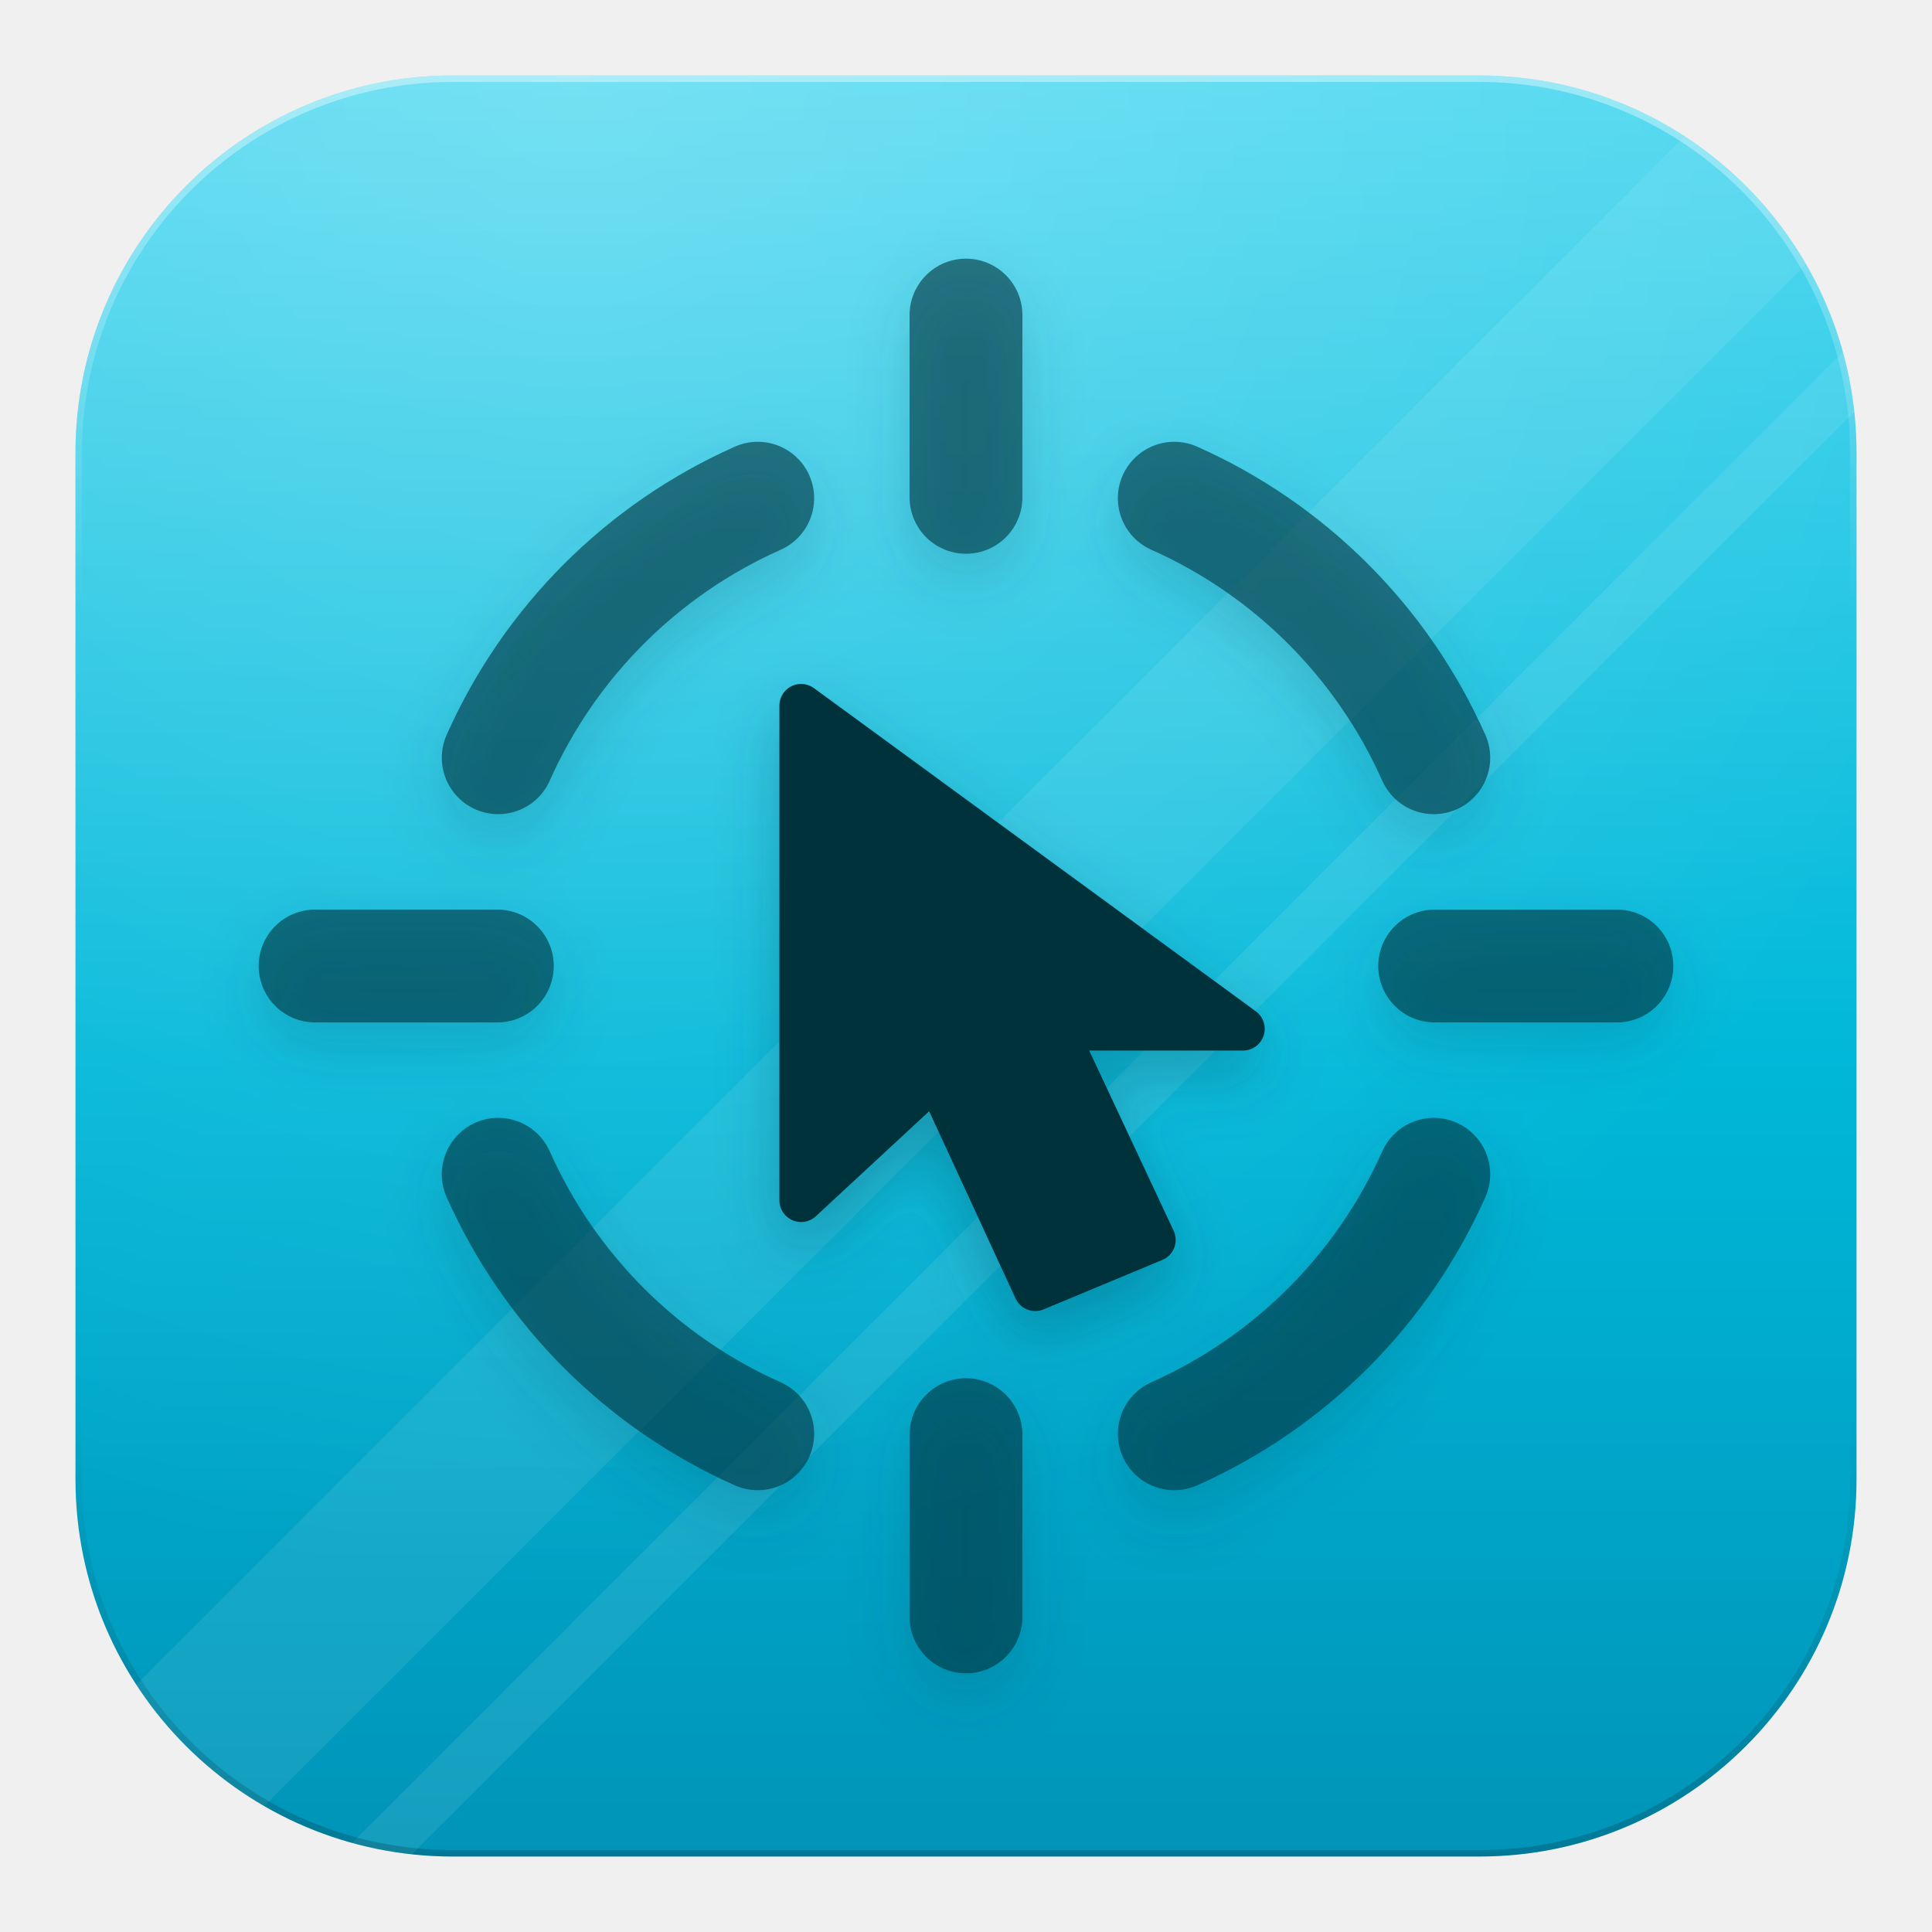
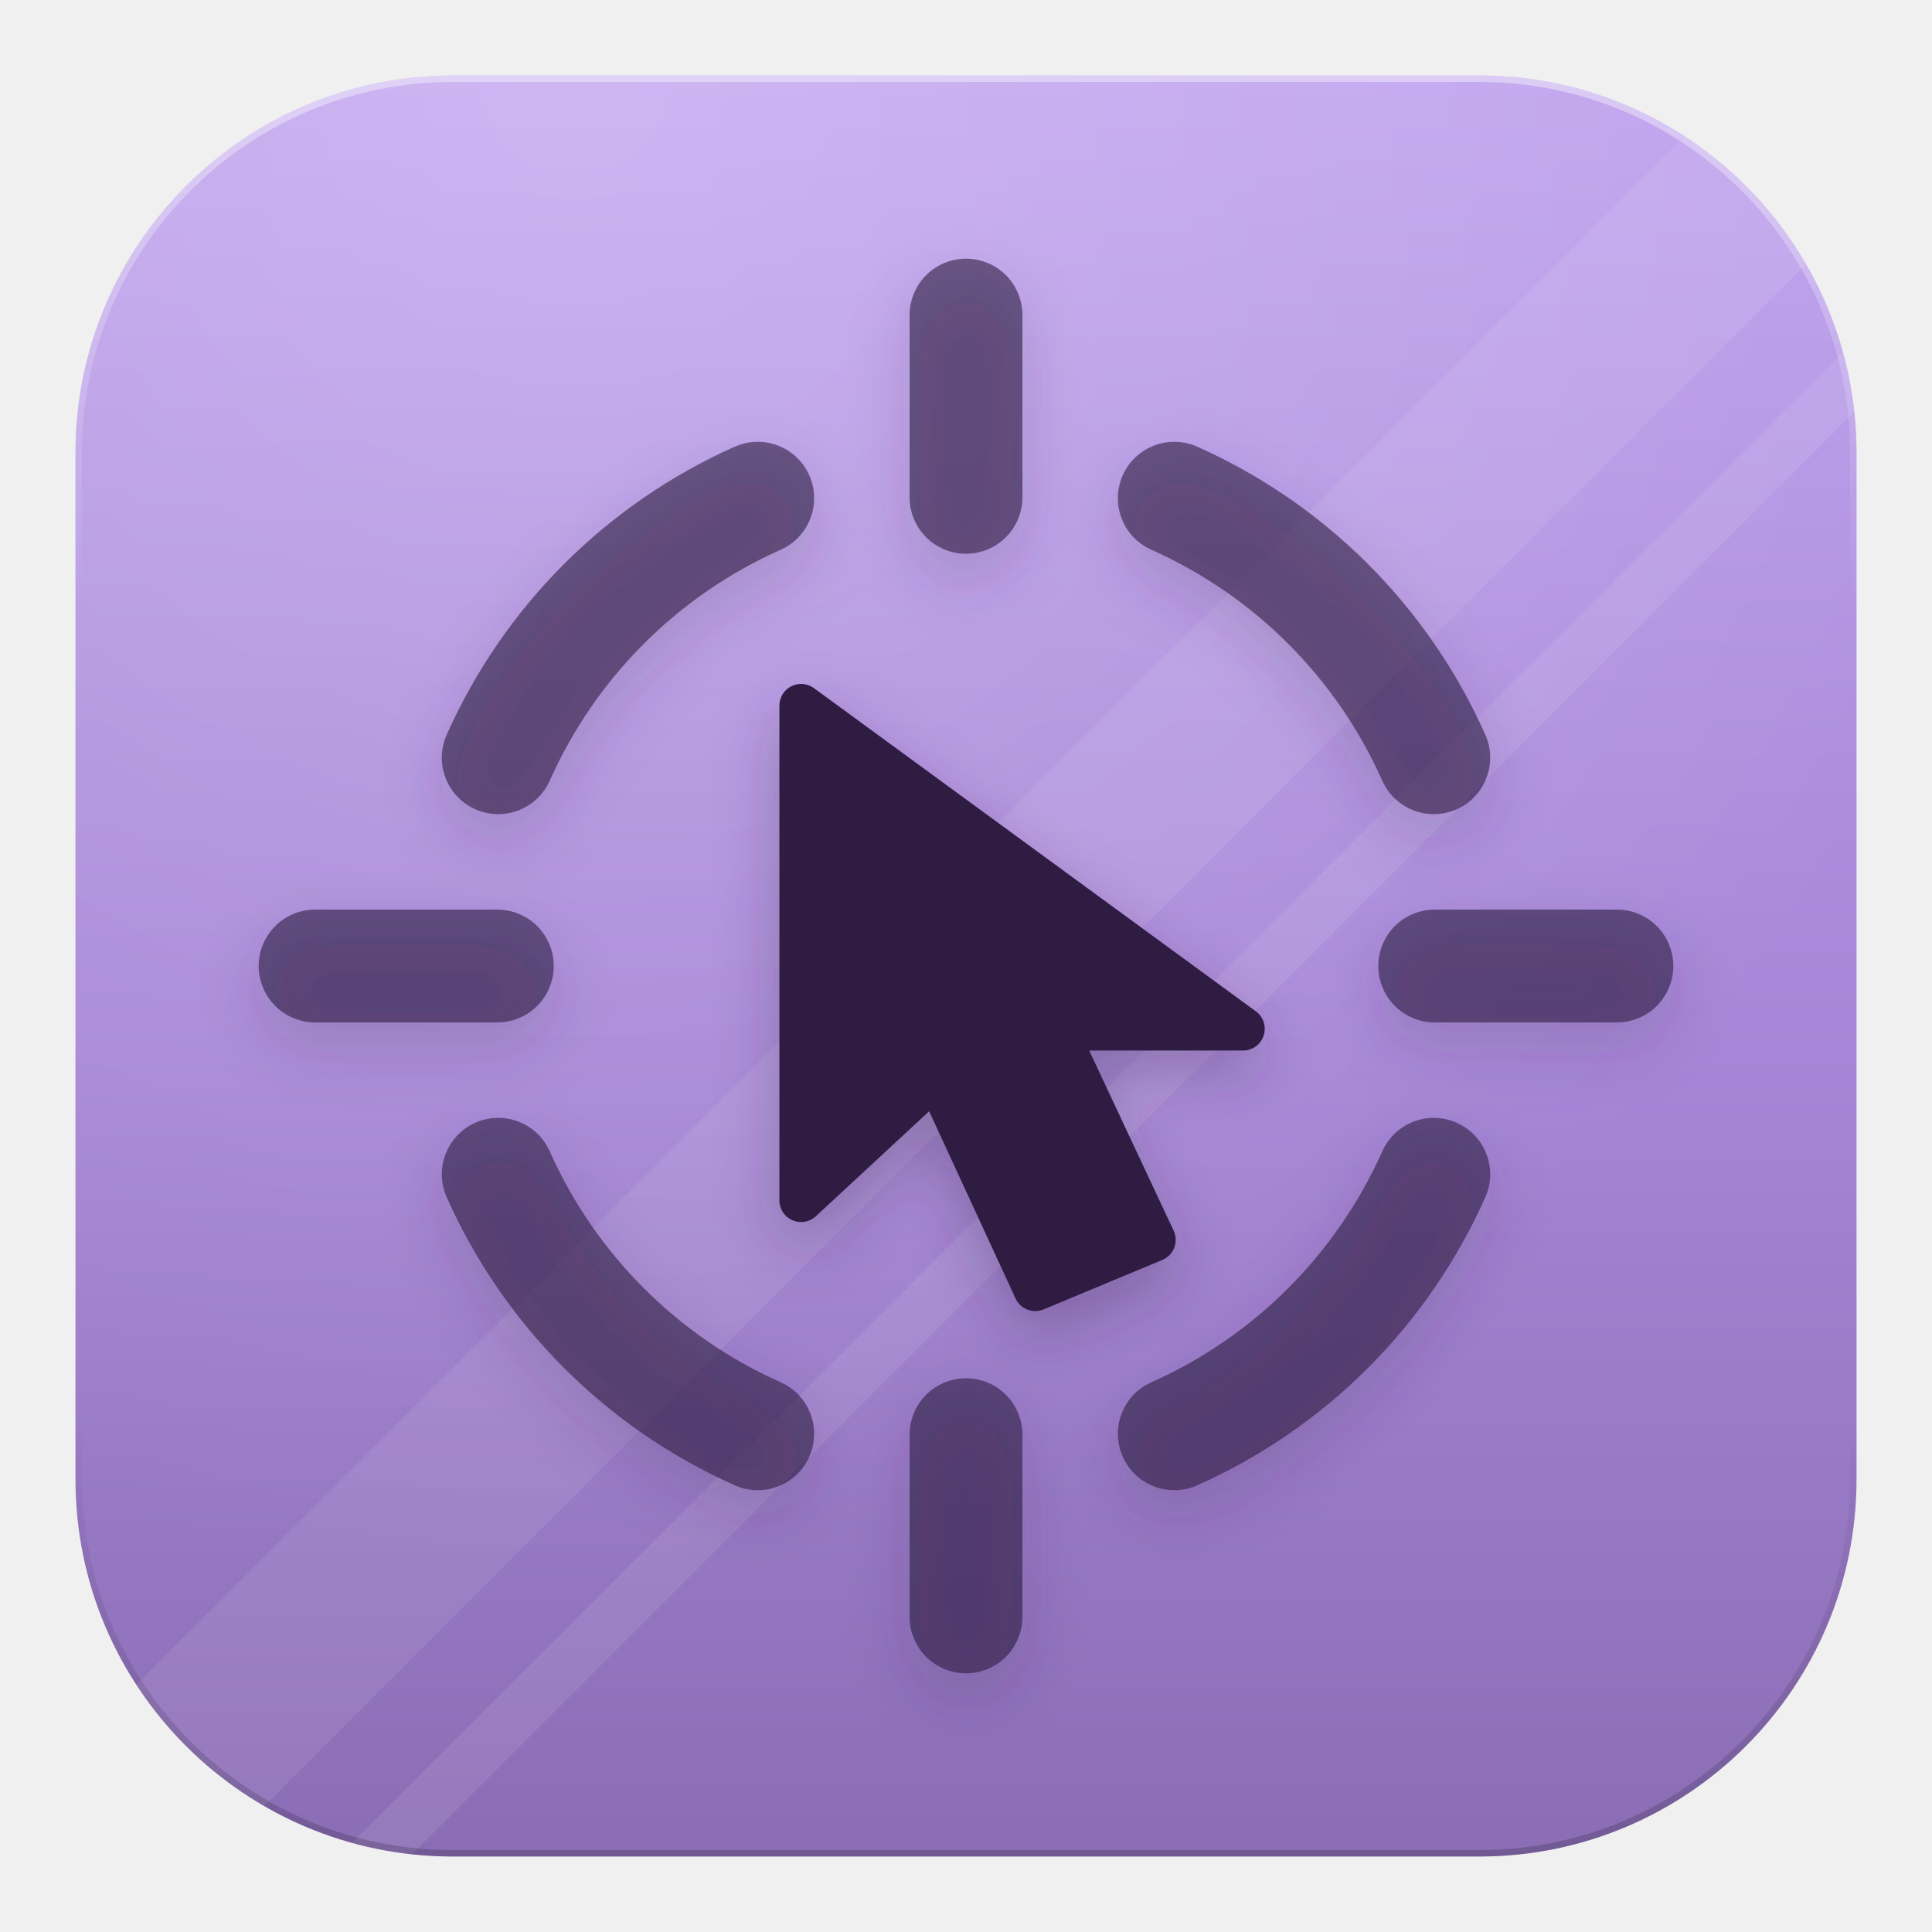
<svg xmlns="http://www.w3.org/2000/svg" width="1024" height="1024" viewBox="0 0 1024 1024">
  <defs>
-     <linearGradient id="s1bg" x1="0" y1="40" x2="0" y2="984" gradientUnits="userSpaceOnUse">
-       <stop offset="0" stop-color="#4FD8F0" />
-       <stop offset="0.55" stop-color="#00B8D9" />
-       <stop offset="1" stop-color="#0094B8" />
+     <linearGradient id="s25bg" x1="0" y1="40" x2="0" y2="984" gradientUnits="userSpaceOnUse">
+       <stop offset="0" stop-color="#BFA2EE" />
+       <stop offset="0.55" stop-color="#A686D6" />
+       <stop offset="1" stop-color="#8B6DB5" />
    </linearGradient>
-     <radialGradient id="s1sheen" cx="304.32" cy="40" r="802.4" gradientUnits="userSpaceOnUse">
+     <radialGradient id="s25sheen" cx="304.32" cy="40" r="802.4" gradientUnits="userSpaceOnUse">
      <stop offset="0" stop-color="#FFFFFF" stop-opacity="0.22" />
      <stop offset="1" stop-color="#FFFFFF" stop-opacity="0" />
    </radialGradient>
-     <linearGradient id="s1edge" x1="0" y1="40" x2="0" y2="984" gradientUnits="userSpaceOnUse">
+     <linearGradient id="s25edge" x1="0" y1="40" x2="0" y2="984" gradientUnits="userSpaceOnUse">
      <stop offset="0" stop-color="#FFFFFF" stop-opacity="0.4" />
      <stop offset="0.3" stop-color="#FFFFFF" stop-opacity="0" />
      <stop offset="0.75" stop-color="#000000" stop-opacity="0" />
      <stop offset="1" stop-color="#000000" stop-opacity="0.18" />
    </linearGradient>
-     <clipPath id="s1clip">
+     <clipPath id="s25clip">
      <path d="M240 40H784A200 200 0 0 1 984 240V784A200 200 0 0 1 784 984H240A200 200 0 0 1 40 784V240A200 200 0 0 1 240 40Z" />
    </clipPath>
-     <filter id="s1gs" x="-20%" y="-20%" width="140%" height="140%">
-       <feDropShadow dx="0" dy="11.46" stdDeviation="13.75" flood-color="#00485A" flood-opacity="0.32" />
+     <filter id="s25gs" x="-20%" y="-20%" width="140%" height="140%">
+       <feDropShadow dx="0" dy="11.46" stdDeviation="13.75" flood-color="#3C2D52" flood-opacity="0.32" />
    </filter>
  </defs>
-   <path d="M240 40H784A200 200 0 0 1 984 240V784A200 200 0 0 1 784 984H240A200 200 0 0 1 40 784V240A200 200 0 0 1 240 40Z" fill="url(#s1bg)" />
-   <g clip-path="url(#s1clip)">
+   <path d="M240 40H784A200 200 0 0 1 984 240V784A200 200 0 0 1 784 984H240A200 200 0 0 1 40 784V240A200 200 0 0 1 240 40Z" fill="url(#s25bg)" />
+   <g clip-path="url(#s25clip)">
    <path d="M0 965.12L965.12 0L1097.28 0L0 1097.28Z" fill="#FFFFFF" opacity="0.08" />
    <path d="M0 1163.36L1163.36 0L1201.12 0L0 1201.12Z" fill="#FFFFFF" opacity="0.088" />
-     <rect x="40" y="40" width="944" height="944" fill="url(#s1sheen)" />
-     <path d="M240 40H784A200 200 0 0 1 984 240V784A200 200 0 0 1 784 984H240A200 200 0 0 1 40 784V240A200 200 0 0 1 240 40Z" fill="none" stroke="url(#s1edge)" stroke-width="6.87" />
+     <rect x="40" y="40" width="944" height="944" fill="url(#s25sheen)" />
+     <path d="M240 40H784A200 200 0 0 1 984 240V784A200 200 0 0 1 784 984H240A200 200 0 0 1 40 784V240A200 200 0 0 1 240 40Z" fill="none" stroke="url(#s25edge)" stroke-width="6.87" />
  </g>
-   <g filter="url(#s1gs)" transform="translate(512 512) scale(1.15) translate(-512 -512)">
+   <g filter="url(#s25gs)" transform="translate(512 512) scale(1.15) translate(-512 -512)">
    <g opacity="0.6">
-       <path d="M727.6 607.99A236 236 0 0 1 607.99 727.6M416.01 727.6A236 236 0 0 1 296.4 607.99M296.4 416.01A236 236 0 0 1 416.01 296.4M607.99 296.4A236 236 0 0 1 727.6 416.01" fill="none" stroke="#00303B" stroke-width="52" stroke-linecap="round" stroke-linejoin="round" />
-       <path d="M728 512L812 512M512 728L512 812M296 512L212 512M512 296L512 212" fill="none" stroke="#00303B" stroke-width="52" stroke-linecap="round" stroke-linejoin="round" />
+       <path d="M727.6 607.99A236 236 0 0 1 607.99 727.6M416.01 727.6A236 236 0 0 1 296.4 607.99M296.4 416.01A236 236 0 0 1 416.01 296.4M607.99 296.4A236 236 0 0 1 727.6 416.01" fill="none" stroke="#2D1D43" stroke-width="52" stroke-linecap="round" stroke-linejoin="round" />
+       <path d="M728 512L812 512M512 728L512 812M296 512L212 512M512 296L512 212" fill="none" stroke="#2D1D43" stroke-width="52" stroke-linecap="round" stroke-linejoin="round" />
    </g>
-     <path d="M436 392L436 620L498.32 562.24L543.92 661.04L598.64 638.24L553.04 540.96L639.68 540.96Z" fill="#00303B" stroke="#00303B" stroke-width="20" stroke-linejoin="round" />
+     <path d="M436 392L436 620L498.32 562.24L543.92 661.04L598.64 638.24L553.04 540.96L639.68 540.96Z" fill="#2D1D43" stroke="#2D1D43" stroke-width="20" stroke-linejoin="round" />
  </g>
</svg>
